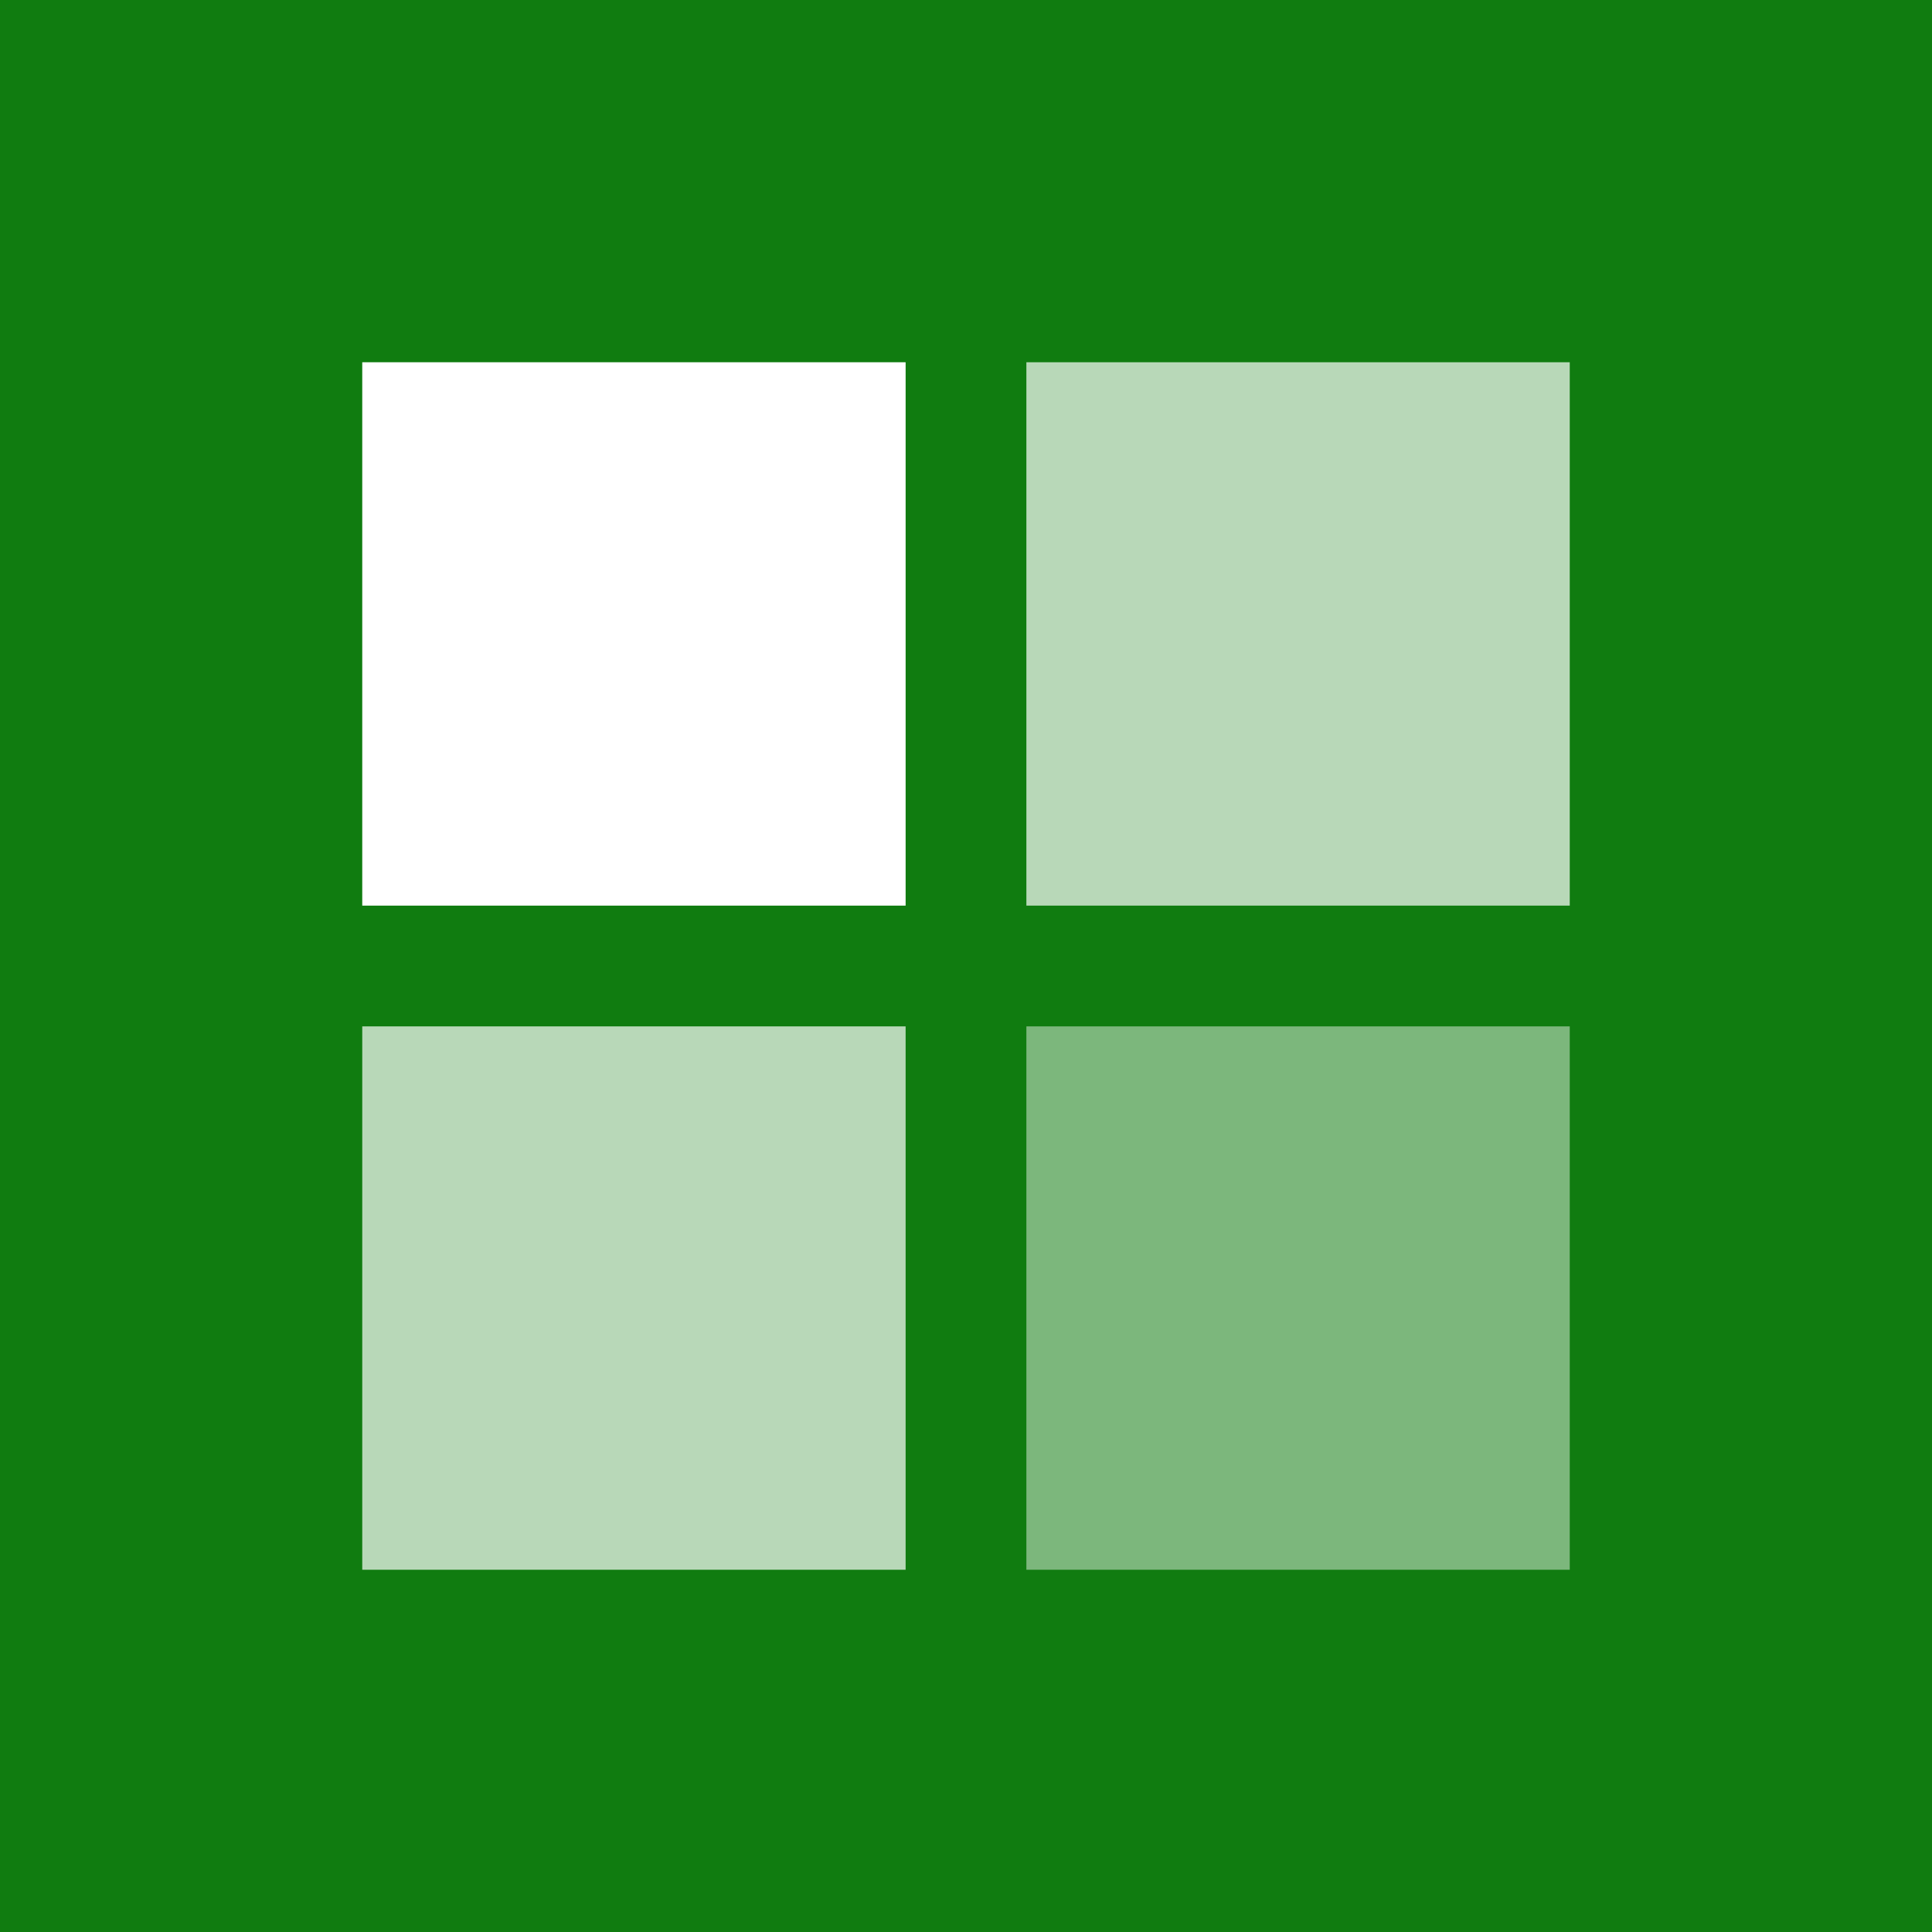
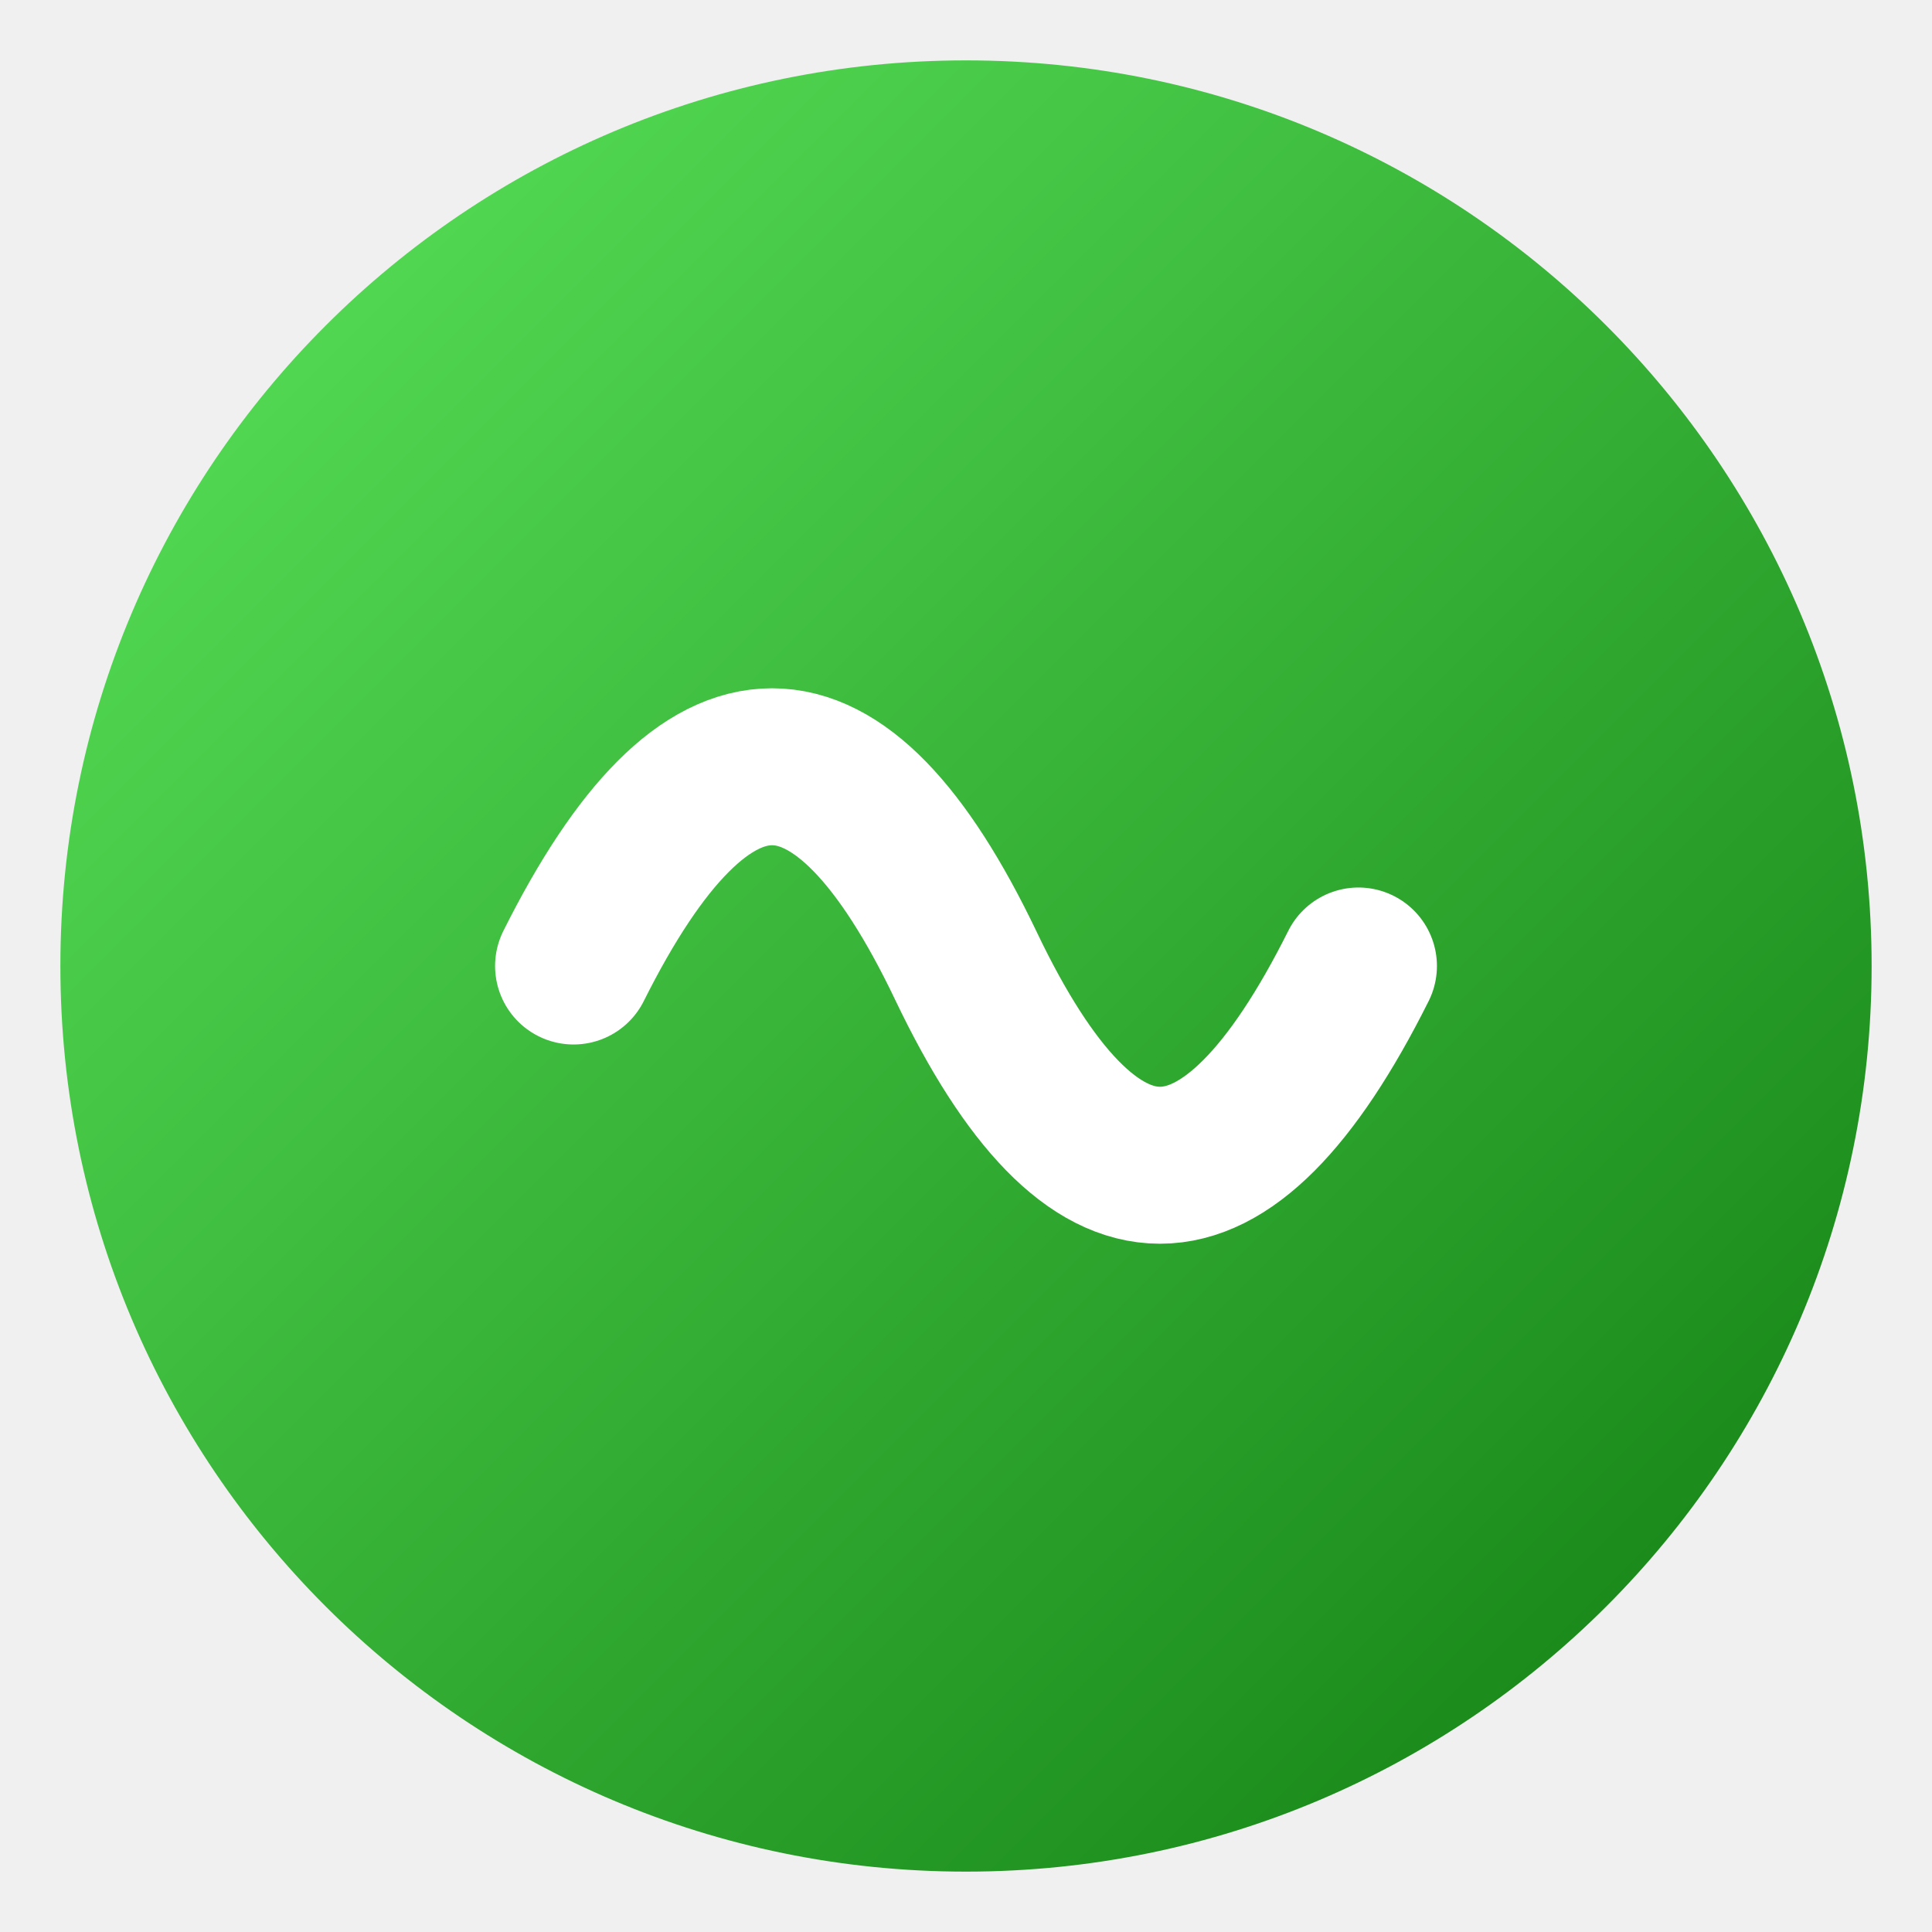
<svg xmlns="http://www.w3.org/2000/svg" viewBox="0 0 32 32">
-   <rect width="32" height="32" fill="#107c10" />
-   <rect x="6" y="6" width="9" height="9" fill="#fff" />
-   <rect x="17" y="6" width="9" height="9" fill="#fff" opacity=".7" />
-   <rect x="6" y="17" width="9" height="9" fill="#fff" opacity=".7" />
-   <rect x="17" y="17" width="9" height="9" fill="#fff" opacity=".45" />
+   <defs>
+     <linearGradient id="g" x1="0" y1="0" x2="1" y2="1">
+       <stop offset="0" stop-color="#5ce65c" />
+       <stop offset="1" stop-color="#107c10" />
+     </linearGradient>
+   </defs>
+   <circle cx="16" cy="16" r="15" fill="url(#g)" />
+   <path d="M9.5 16c2.2-4.4 4.4-4.4 6.5 0s4.3 4.4 6.5 0" stroke="#fff" stroke-width="2.6" fill="none" stroke-linecap="round" />
</svg>
